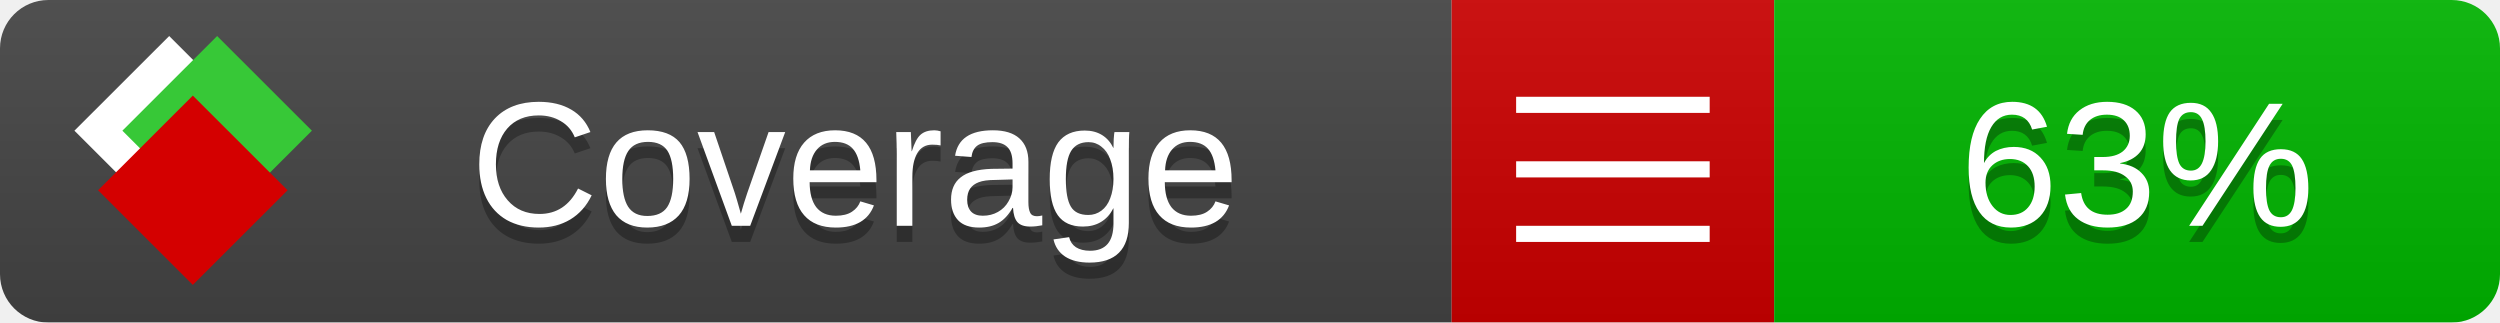
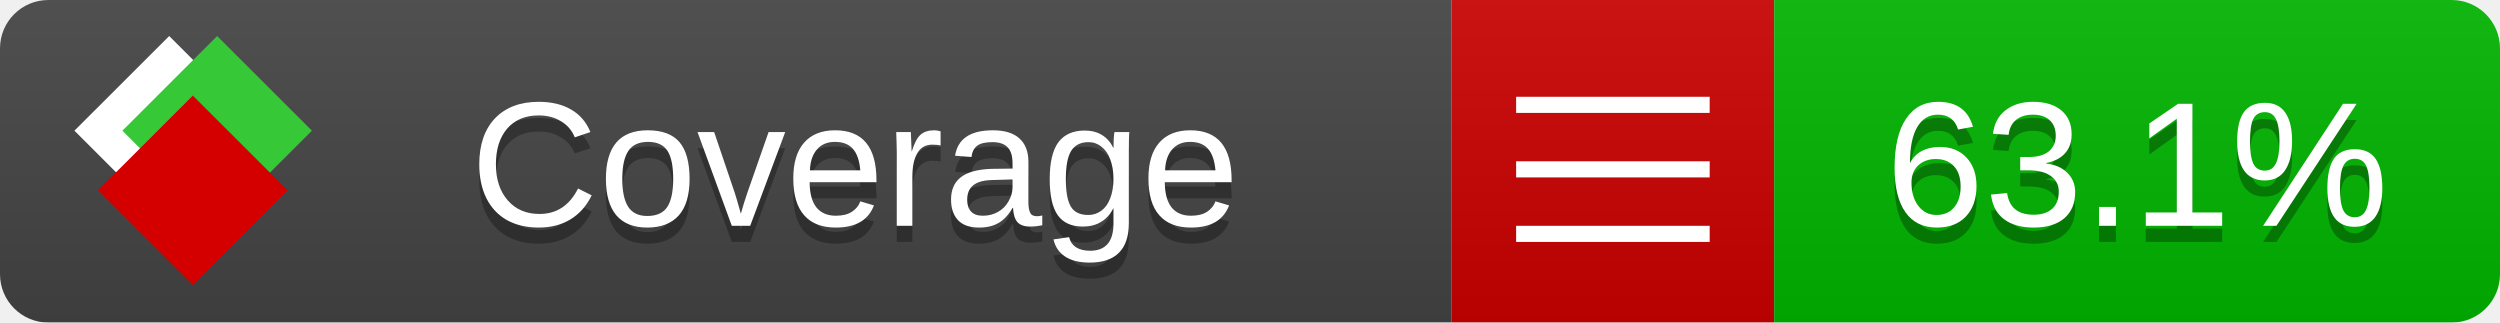
<svg xmlns="http://www.w3.org/2000/svg" xmlns:xlink="http://www.w3.org/1999/xlink" width="155" height="20">
  <style type="text/css">
          
            @keyframes fade1 {
                0% { visibility: visible; opacity: 1; }
               27% { visibility: visible; opacity: 1; }
               33% { visibility: hidden; opacity: 0; }
               60% { visibility: hidden; opacity: 0; }
               66% { visibility: hidden; opacity: 0; }
               93% { visibility: hidden; opacity: 0; }
              100% { visibility: visible; opacity: 1; }
            }
            @keyframes fade2 {
                0% { visibility: hidden; opacity: 0; }
               27% { visibility: hidden; opacity: 0; }
               33% { visibility: visible; opacity: 1; }
               60% { visibility: visible; opacity: 1; }
               66% { visibility: hidden; opacity: 0; }
               93% { visibility: hidden; opacity: 0; }
              100% { visibility: hidden; opacity: 0; }
            }
            @keyframes fade3 {
                0% { visibility: hidden; opacity: 0; }
               27% { visibility: hidden; opacity: 0; }
               33% { visibility: hidden; opacity: 0; }
               60% { visibility: hidden; opacity: 0; }
               66% { visibility: visible; opacity: 1; }
               93% { visibility: visible; opacity: 1; }
              100% { visibility: hidden; opacity: 0; }
            }
            .linecoverage {
                animation-duration: 15s;
                animation-name: fade1;
                animation-iteration-count: infinite;
            }
            .branchcoverage {
                animation-duration: 15s;
                animation-name: fade2;
                animation-iteration-count: infinite;
            }
            .methodcoverage {
                animation-duration: 15s;
                animation-name: fade3;
                animation-iteration-count: infinite;
            }
          
    </style>
  <defs>
    <linearGradient id="gradient" x2="0" y2="100%">
      <stop offset="0" stop-color="#bbb" stop-opacity=".1" />
      <stop offset="1" stop-opacity=".1" />
    </linearGradient>
    <linearGradient id="c">
      <stop offset="0" stop-color="#d40000" />
      <stop offset="1" stop-color="#ff2a2a" />
    </linearGradient>
    <linearGradient id="a">
      <stop offset="0" stop-color="#e0e0de" />
      <stop offset="1" stop-color="#fff" />
    </linearGradient>
    <linearGradient id="b">
      <stop offset="0" stop-color="#37c837" />
      <stop offset="1" stop-color="#217821" />
    </linearGradient>
    <linearGradient xlink:href="#a" id="e" x1="106.44" x2="69.96" y1="-11.96" y2="-46.84" gradientTransform="matrix(-.8426 -.00045 -.00045 -.8426 -94.27 -75.82)" gradientUnits="userSpaceOnUse" />
    <linearGradient xlink:href="#b" id="f" x1="56.19" x2="77.97" y1="-23.45" y2="10.62" gradientTransform="matrix(.8426 .00045 .00045 .8426 94.27 75.82)" gradientUnits="userSpaceOnUse" />
    <linearGradient xlink:href="#c" id="g" x1="79.98" x2="132.9" y1="10.79" y2="10.79" gradientTransform="matrix(.8426 .00045 .00045 .8426 94.27 75.82)" gradientUnits="userSpaceOnUse" />
    <mask id="mask">
      <rect width="155" height="20" rx="3" fill="#fff" />
    </mask>
    <g id="icon" transform="matrix(.04486 0 0 .04481 -.48 -.63)">
      <rect width="52.92" height="52.92" x="-109.72" y="-27.13" fill="url(#e)" transform="rotate(-135)" />
      <rect width="52.92" height="52.92" x="70.19" y="-39.18" fill="url(#f)" transform="rotate(45)" />
      <rect width="52.92" height="52.92" x="80.05" y="-15.74" fill="url(#g)" transform="rotate(45)" />
    </g>
  </defs>
  <g mask="url(#mask)">
    <rect x="0" y="0" width="90" height="20" fill="#444" />
    <rect x="90" y="0" width="20" height="20" fill="#c00" />
    <rect x="110" y="0" width="45" height="20" fill="#00B600" />
    <rect x="0" y="0" width="155" height="20" fill="url(#gradient)" />
  </g>
  <g>
    <path class="" stroke="#fff" d="M94 6.5 h12 M94 10.5 h12 M94 14.5 h12" />
  </g>
  <g fill="#fff" text-anchor="middle" font-family="Verdana,Arial,Geneva,sans-serif" font-size="11">
    <a xlink:href="https://github.com/danielpalme/ReportGenerator" target="_top">
      <use xlink:href="#icon" transform="translate(3,1) scale(3.5)" />
    </a>
    <text x="53" y="15" fill="#010101" fill-opacity=".3">Coverage</text>
    <text x="53" y="14" fill="#fff">Coverage</text>
-     <text class="" x="132.5" y="15" fill="#010101" fill-opacity=".3">63%</text>
-     <text class="" x="132.5" y="14">63%</text>
+     <text class="" x="132.5" y="15" fill="#010101" fill-opacity=".3">63.1%</text>
+     <text class="" x="132.5" y="14">63.1%</text>
  </g>
  <g>
    <rect class="" x="90" y="0" width="65" height="20" fill-opacity="0" />
  </g>
</svg>
